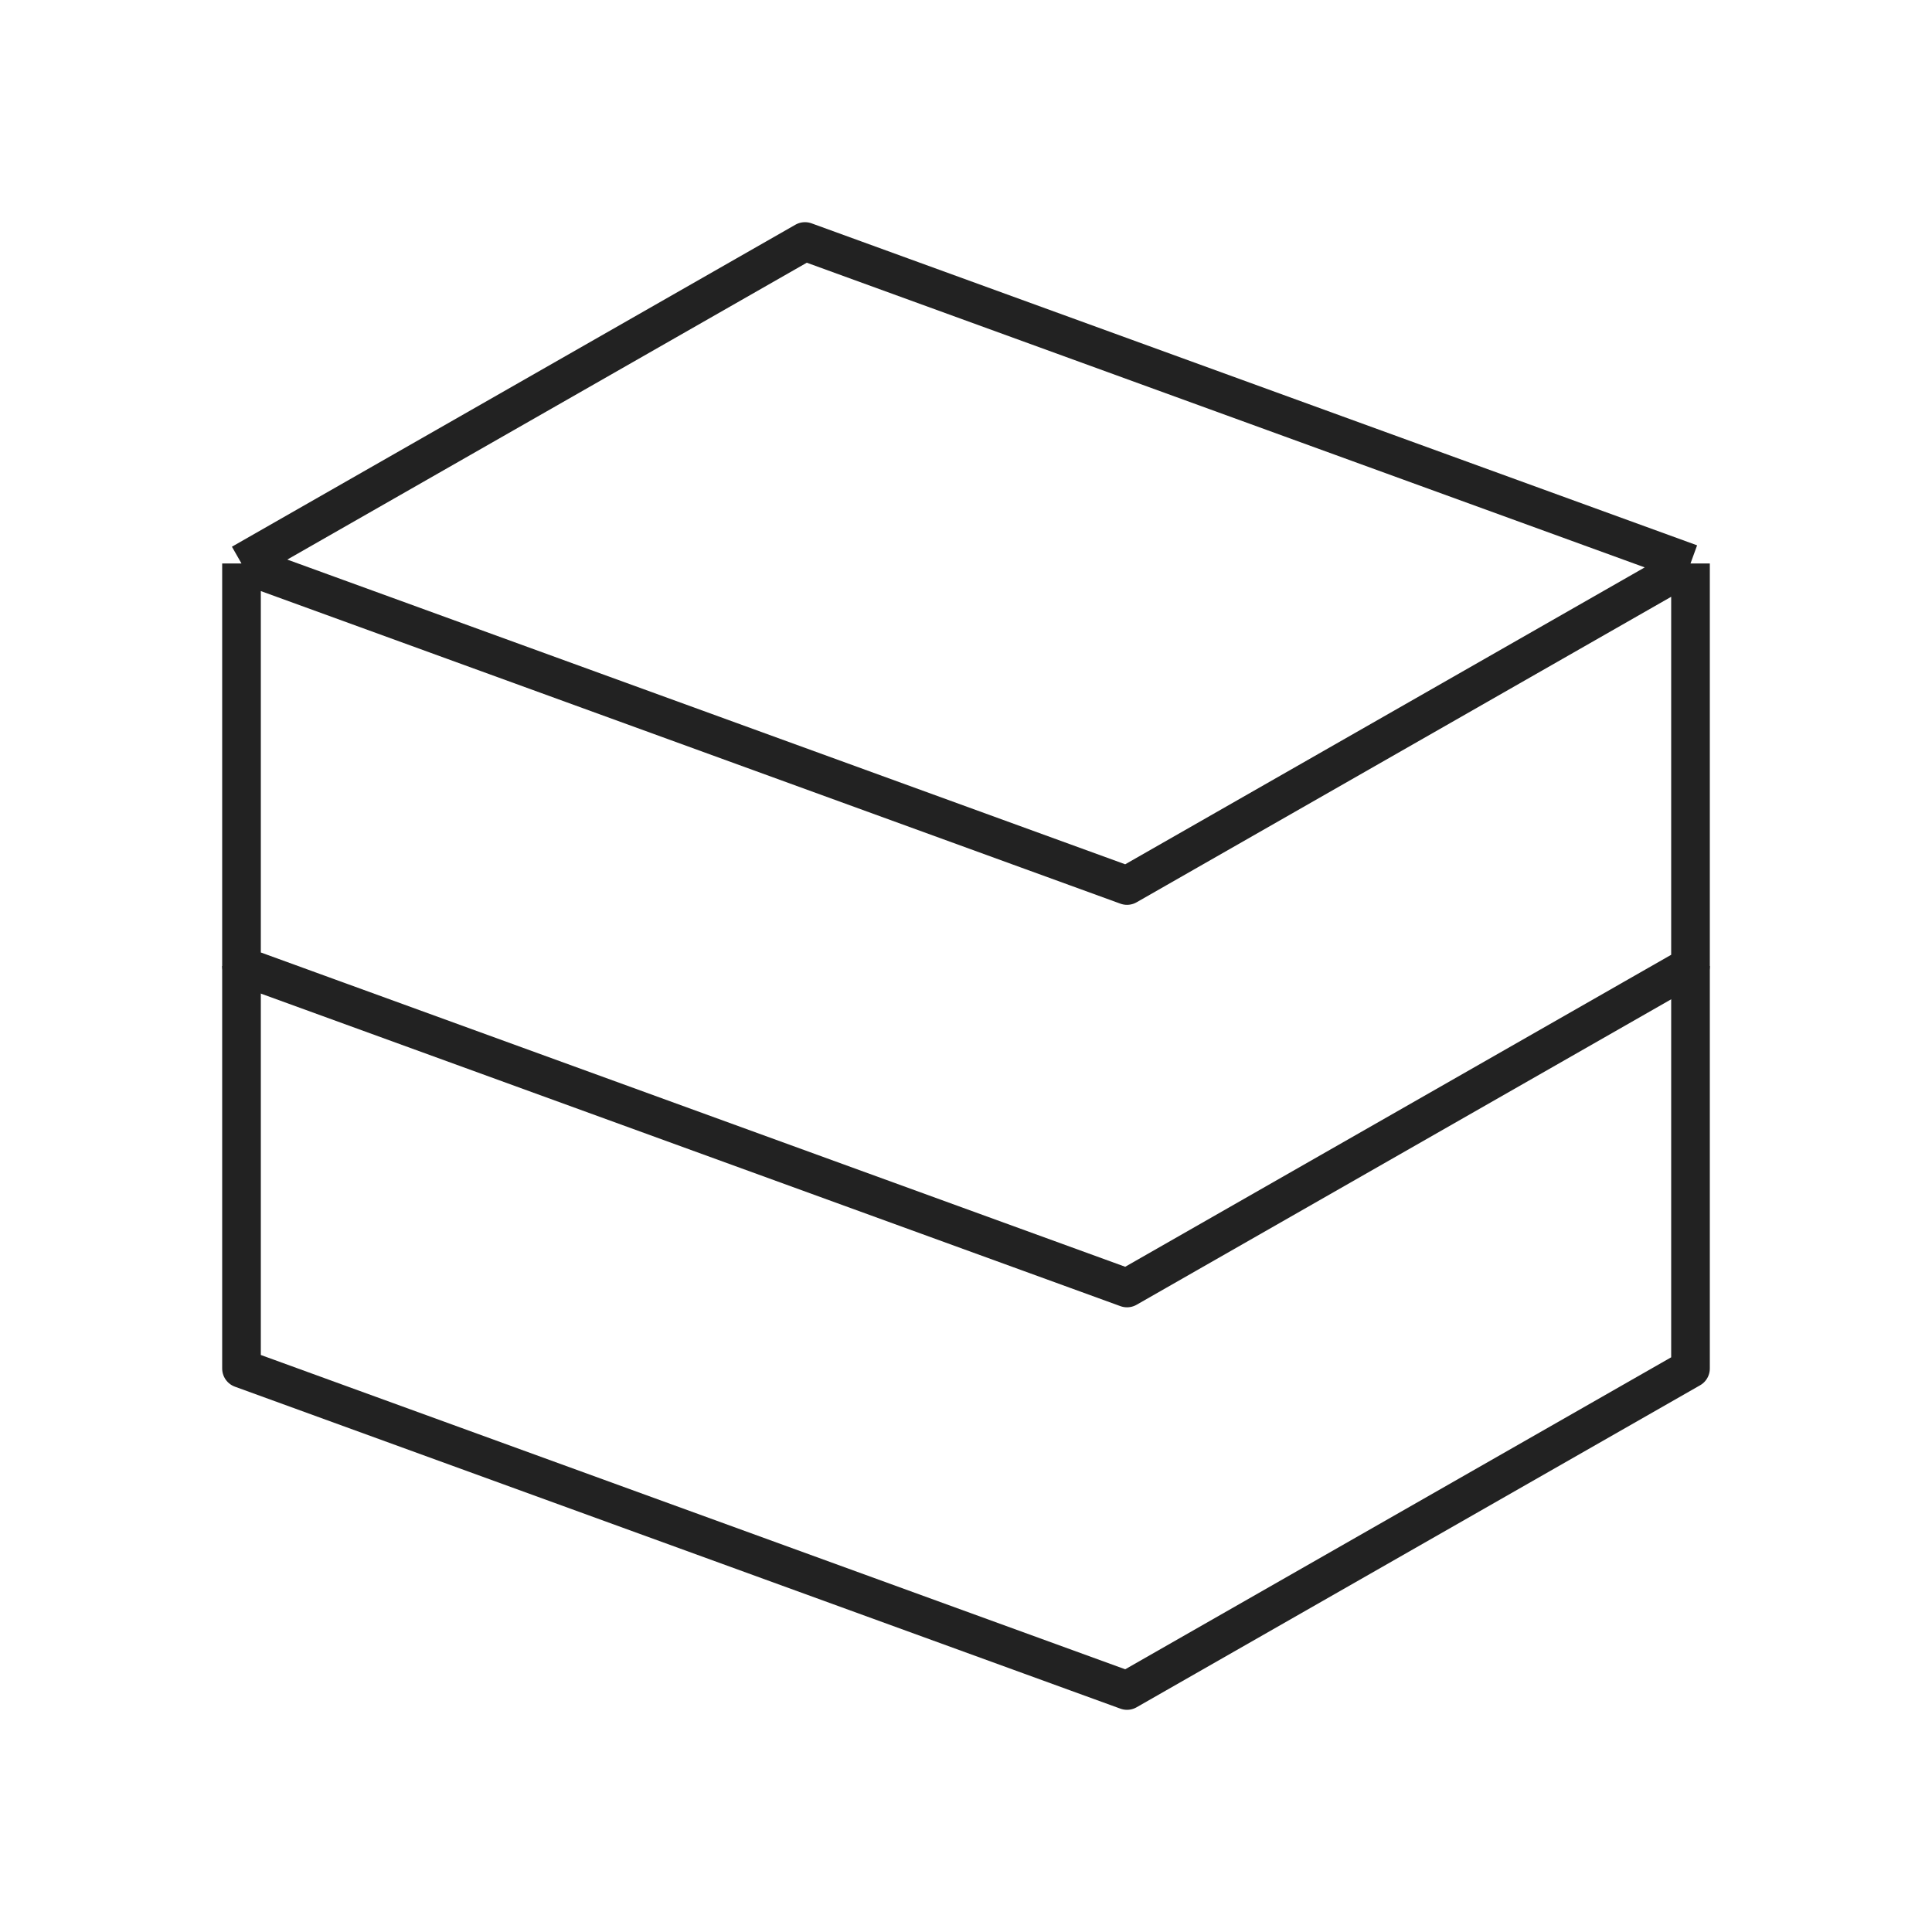
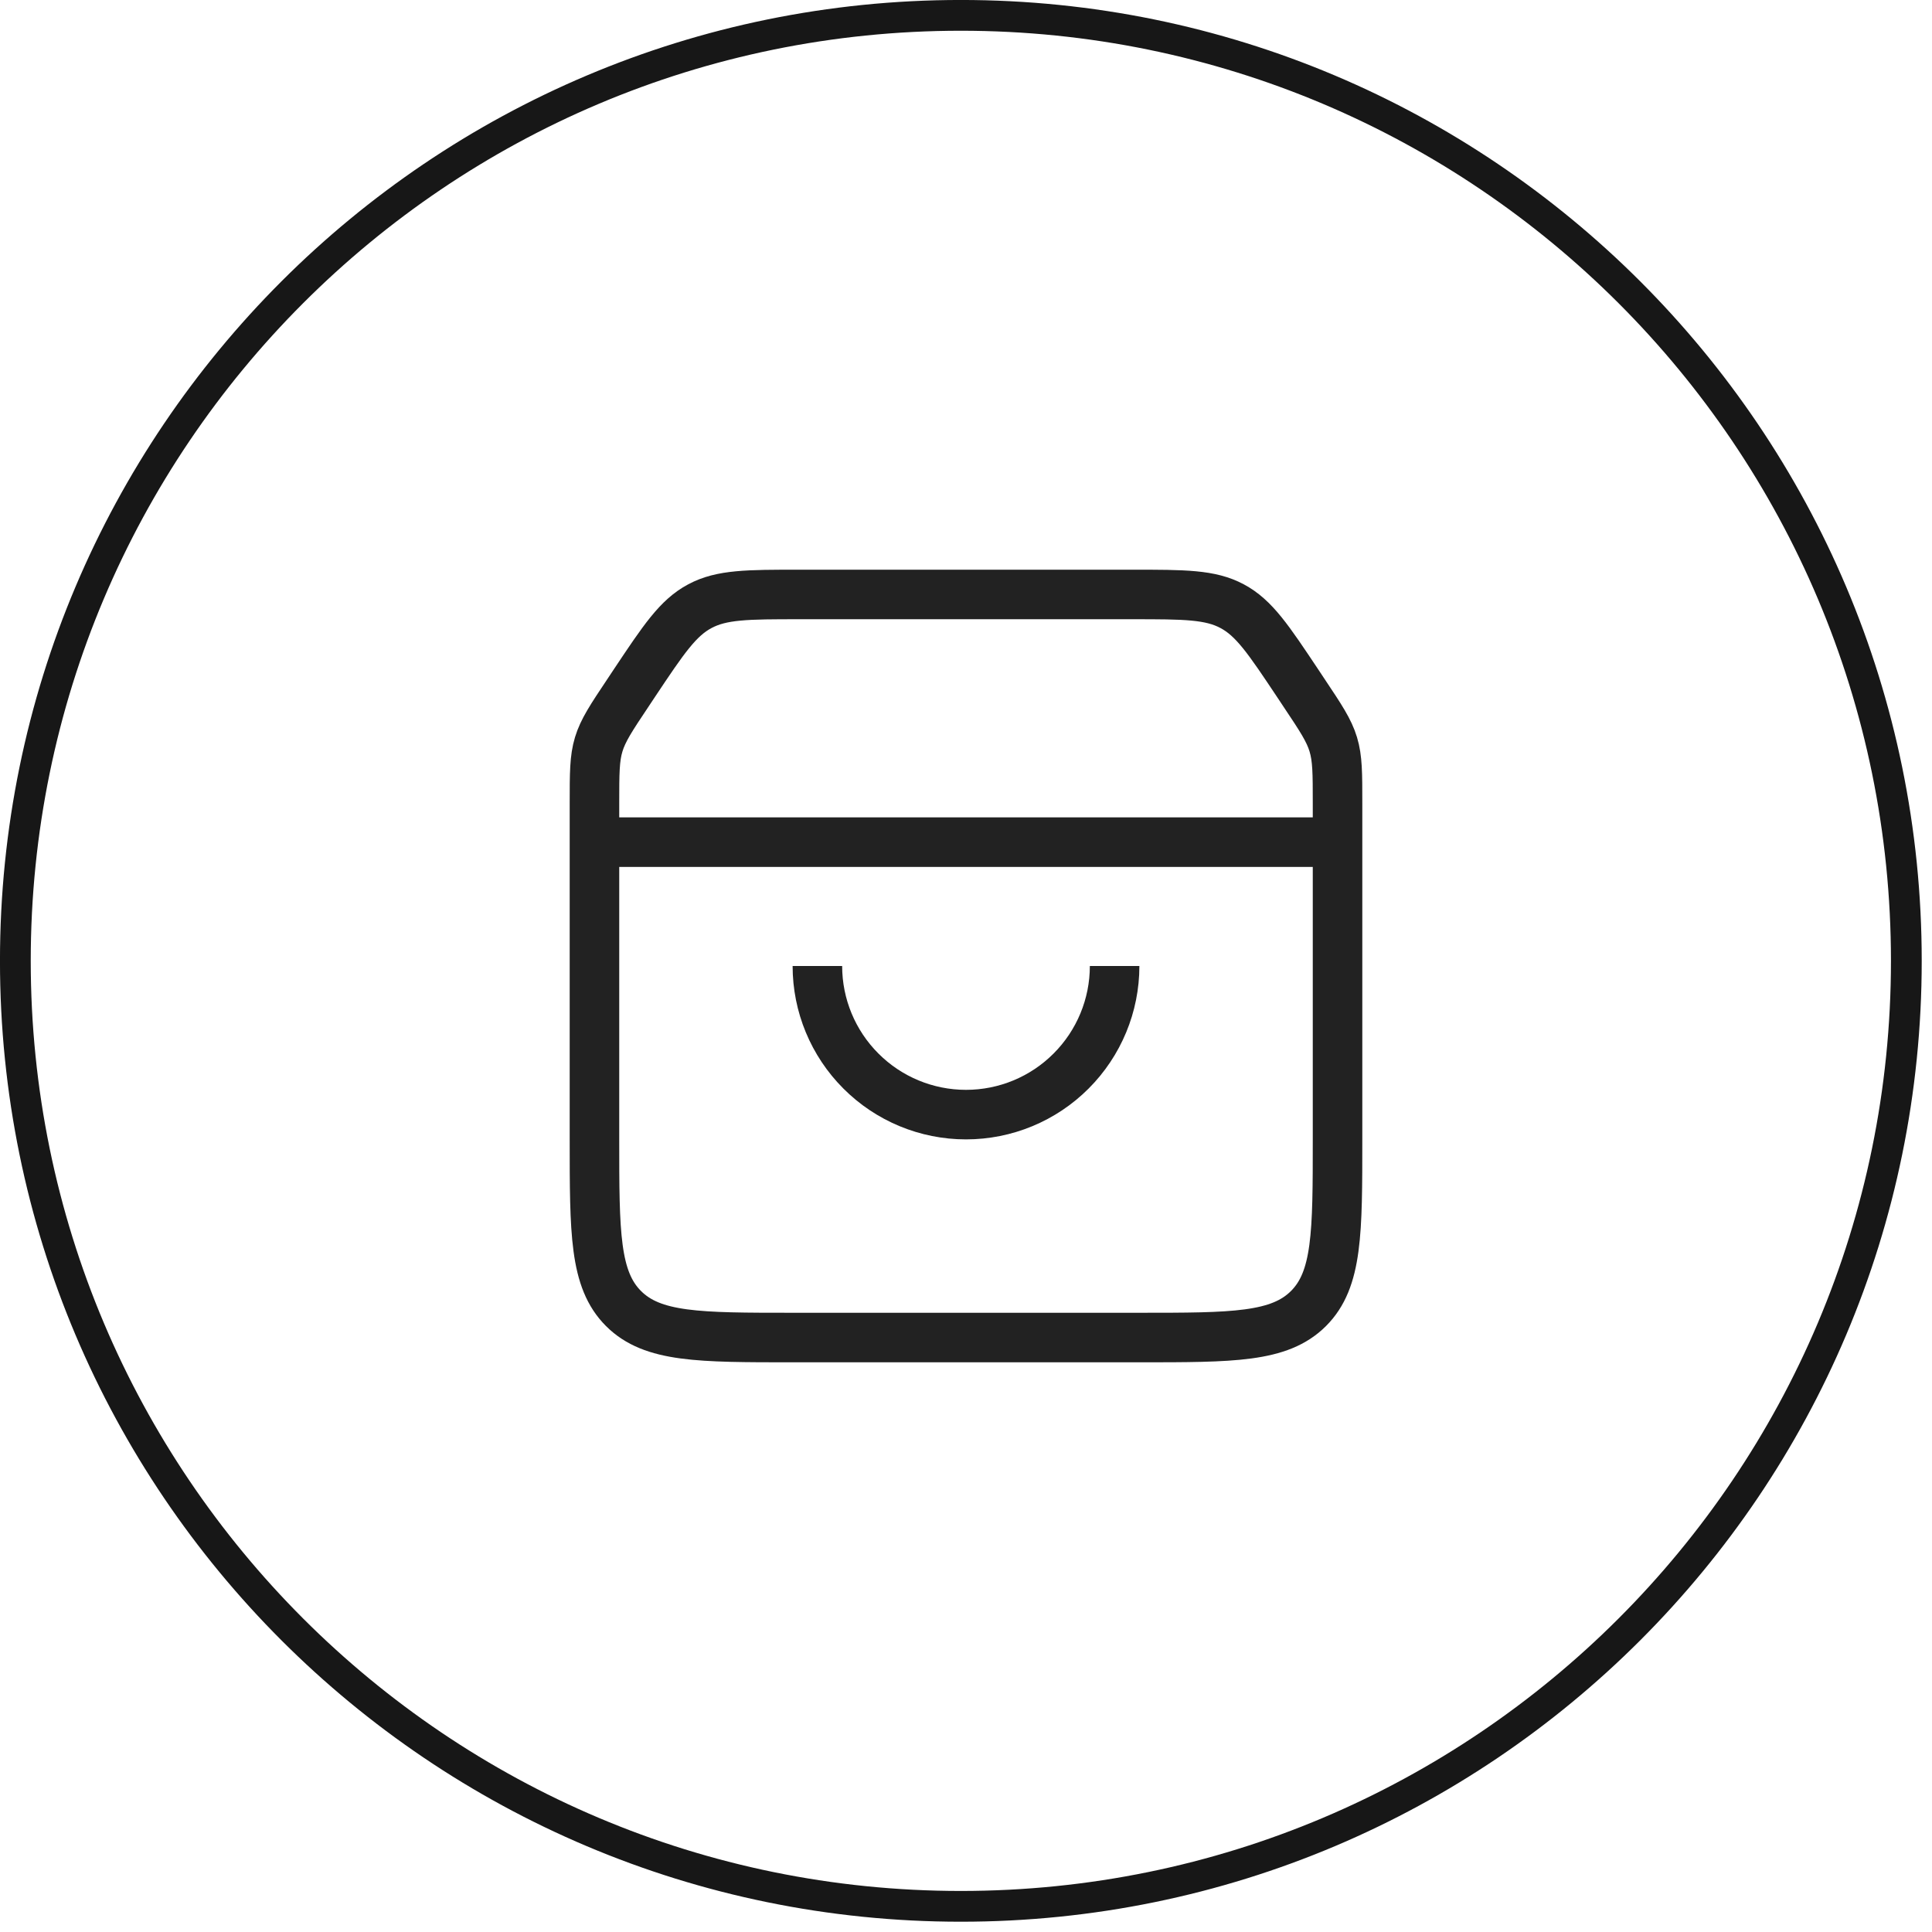
- <svg xmlns="http://www.w3.org/2000/svg" width="50" height="50" viewBox="0 0 50 50" fill="none">
-   <path d="M6.25 14.583L20.833 6.25L43.75 14.583M6.25 14.583V25L29.167 33.333L43.75 25V14.583M6.25 14.583L29.167 22.917L43.75 14.583" stroke="#222222" stroke-linejoin="round" />
-   <path d="M6.25 25V35.417L29.167 43.75L43.75 35.417V25" stroke="#222222" stroke-linejoin="round" />
+ <svg xmlns="http://www.w3.org/2000/svg" width="39" height="39" viewBox="0 0 39 39" fill="none">
+   <circle cx="19.396" cy="19.396" r="19.086" stroke="black" stroke-opacity="0.91" stroke-width="0.621" />
+   <path d="M16.5 19.5C16.5 20.296 16.816 21.058 17.379 21.621C17.941 22.184 18.704 22.5 19.5 22.5C20.296 22.5 21.059 22.184 21.621 21.621C22.184 21.058 22.5 20.296 22.5 19.5M12 17H27M22.859 12H16.141C15.093 12 14.569 12 14.127 12.237C13.684 12.473 13.394 12.909 12.812 13.781L12.672 13.992C12.338 14.492 12.172 14.742 12.086 15.026C12 15.309 12 15.61 12 16.211V23C12 24.886 12 25.828 12.586 26.414C13.172 27 14.114 27 16 27H23C24.886 27 25.828 27 26.414 26.414C27 25.828 27 24.886 27 23V16.211C27 15.61 27 15.309 26.914 15.026C26.828 14.742 26.662 14.492 26.328 13.992L26.188 13.781C25.606 12.909 25.316 12.473 24.873 12.237C24.431 12 23.907 12 22.859 12Z" stroke="#222222" />
</svg>
